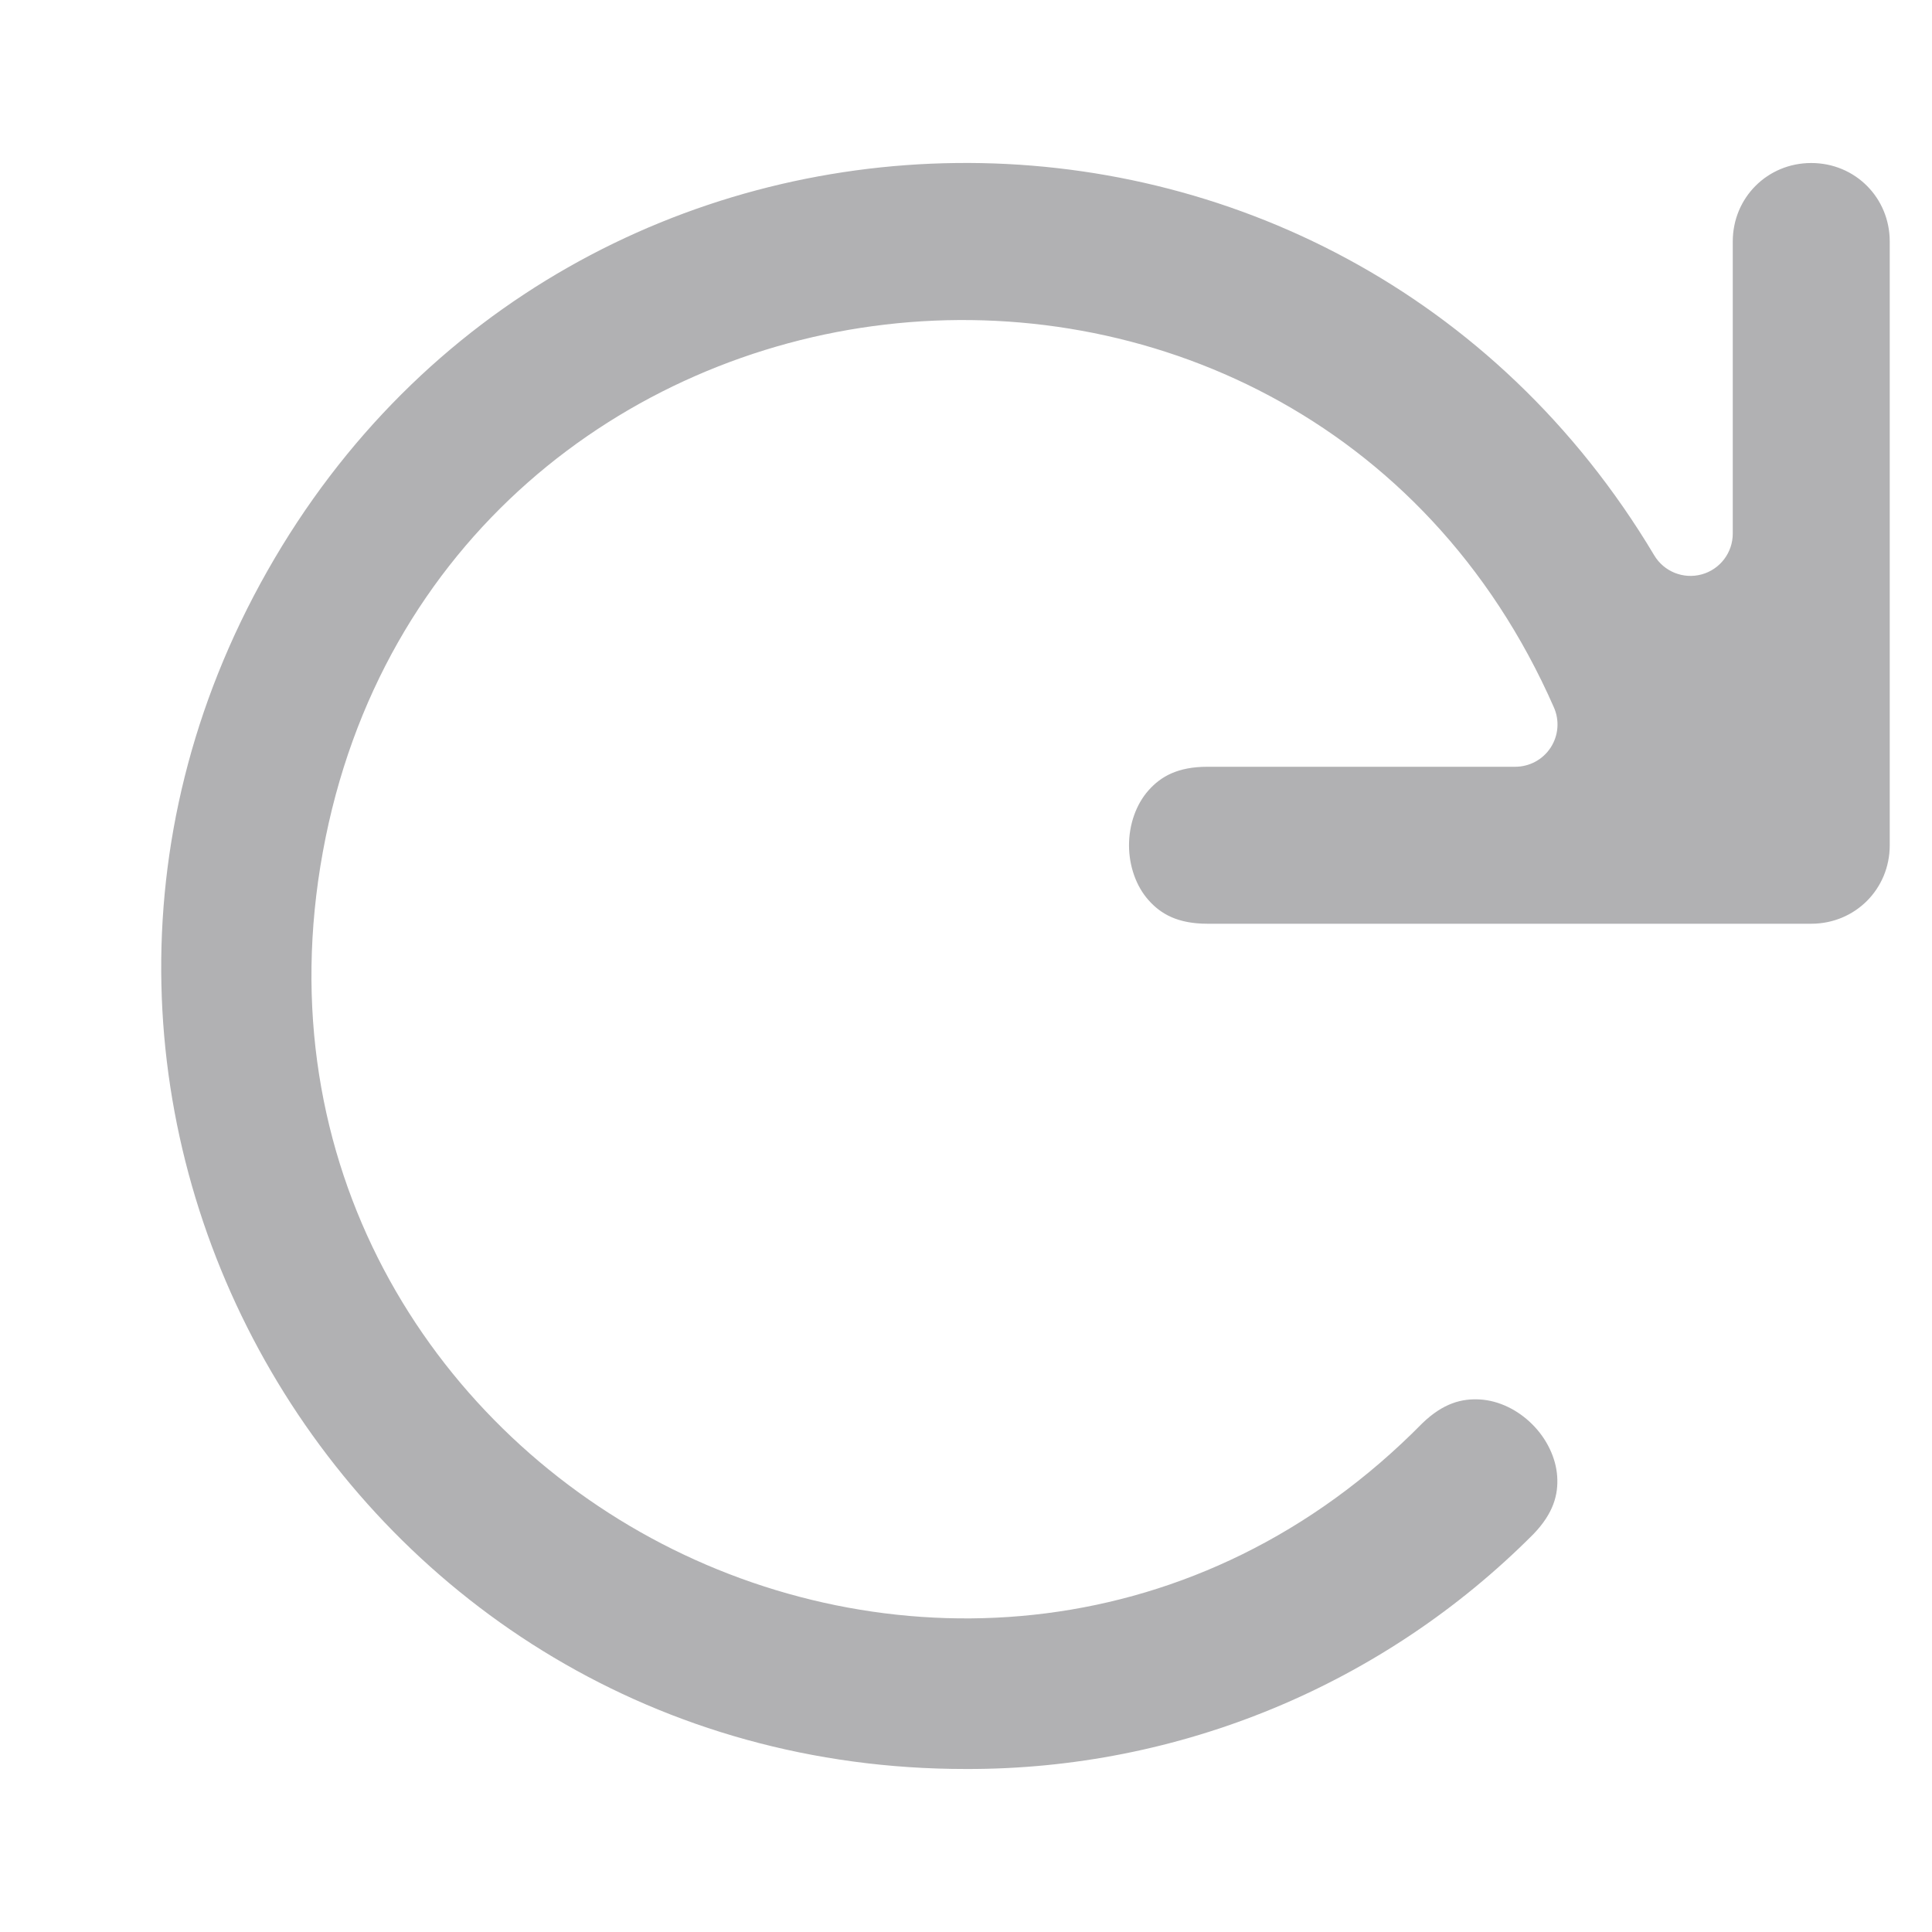
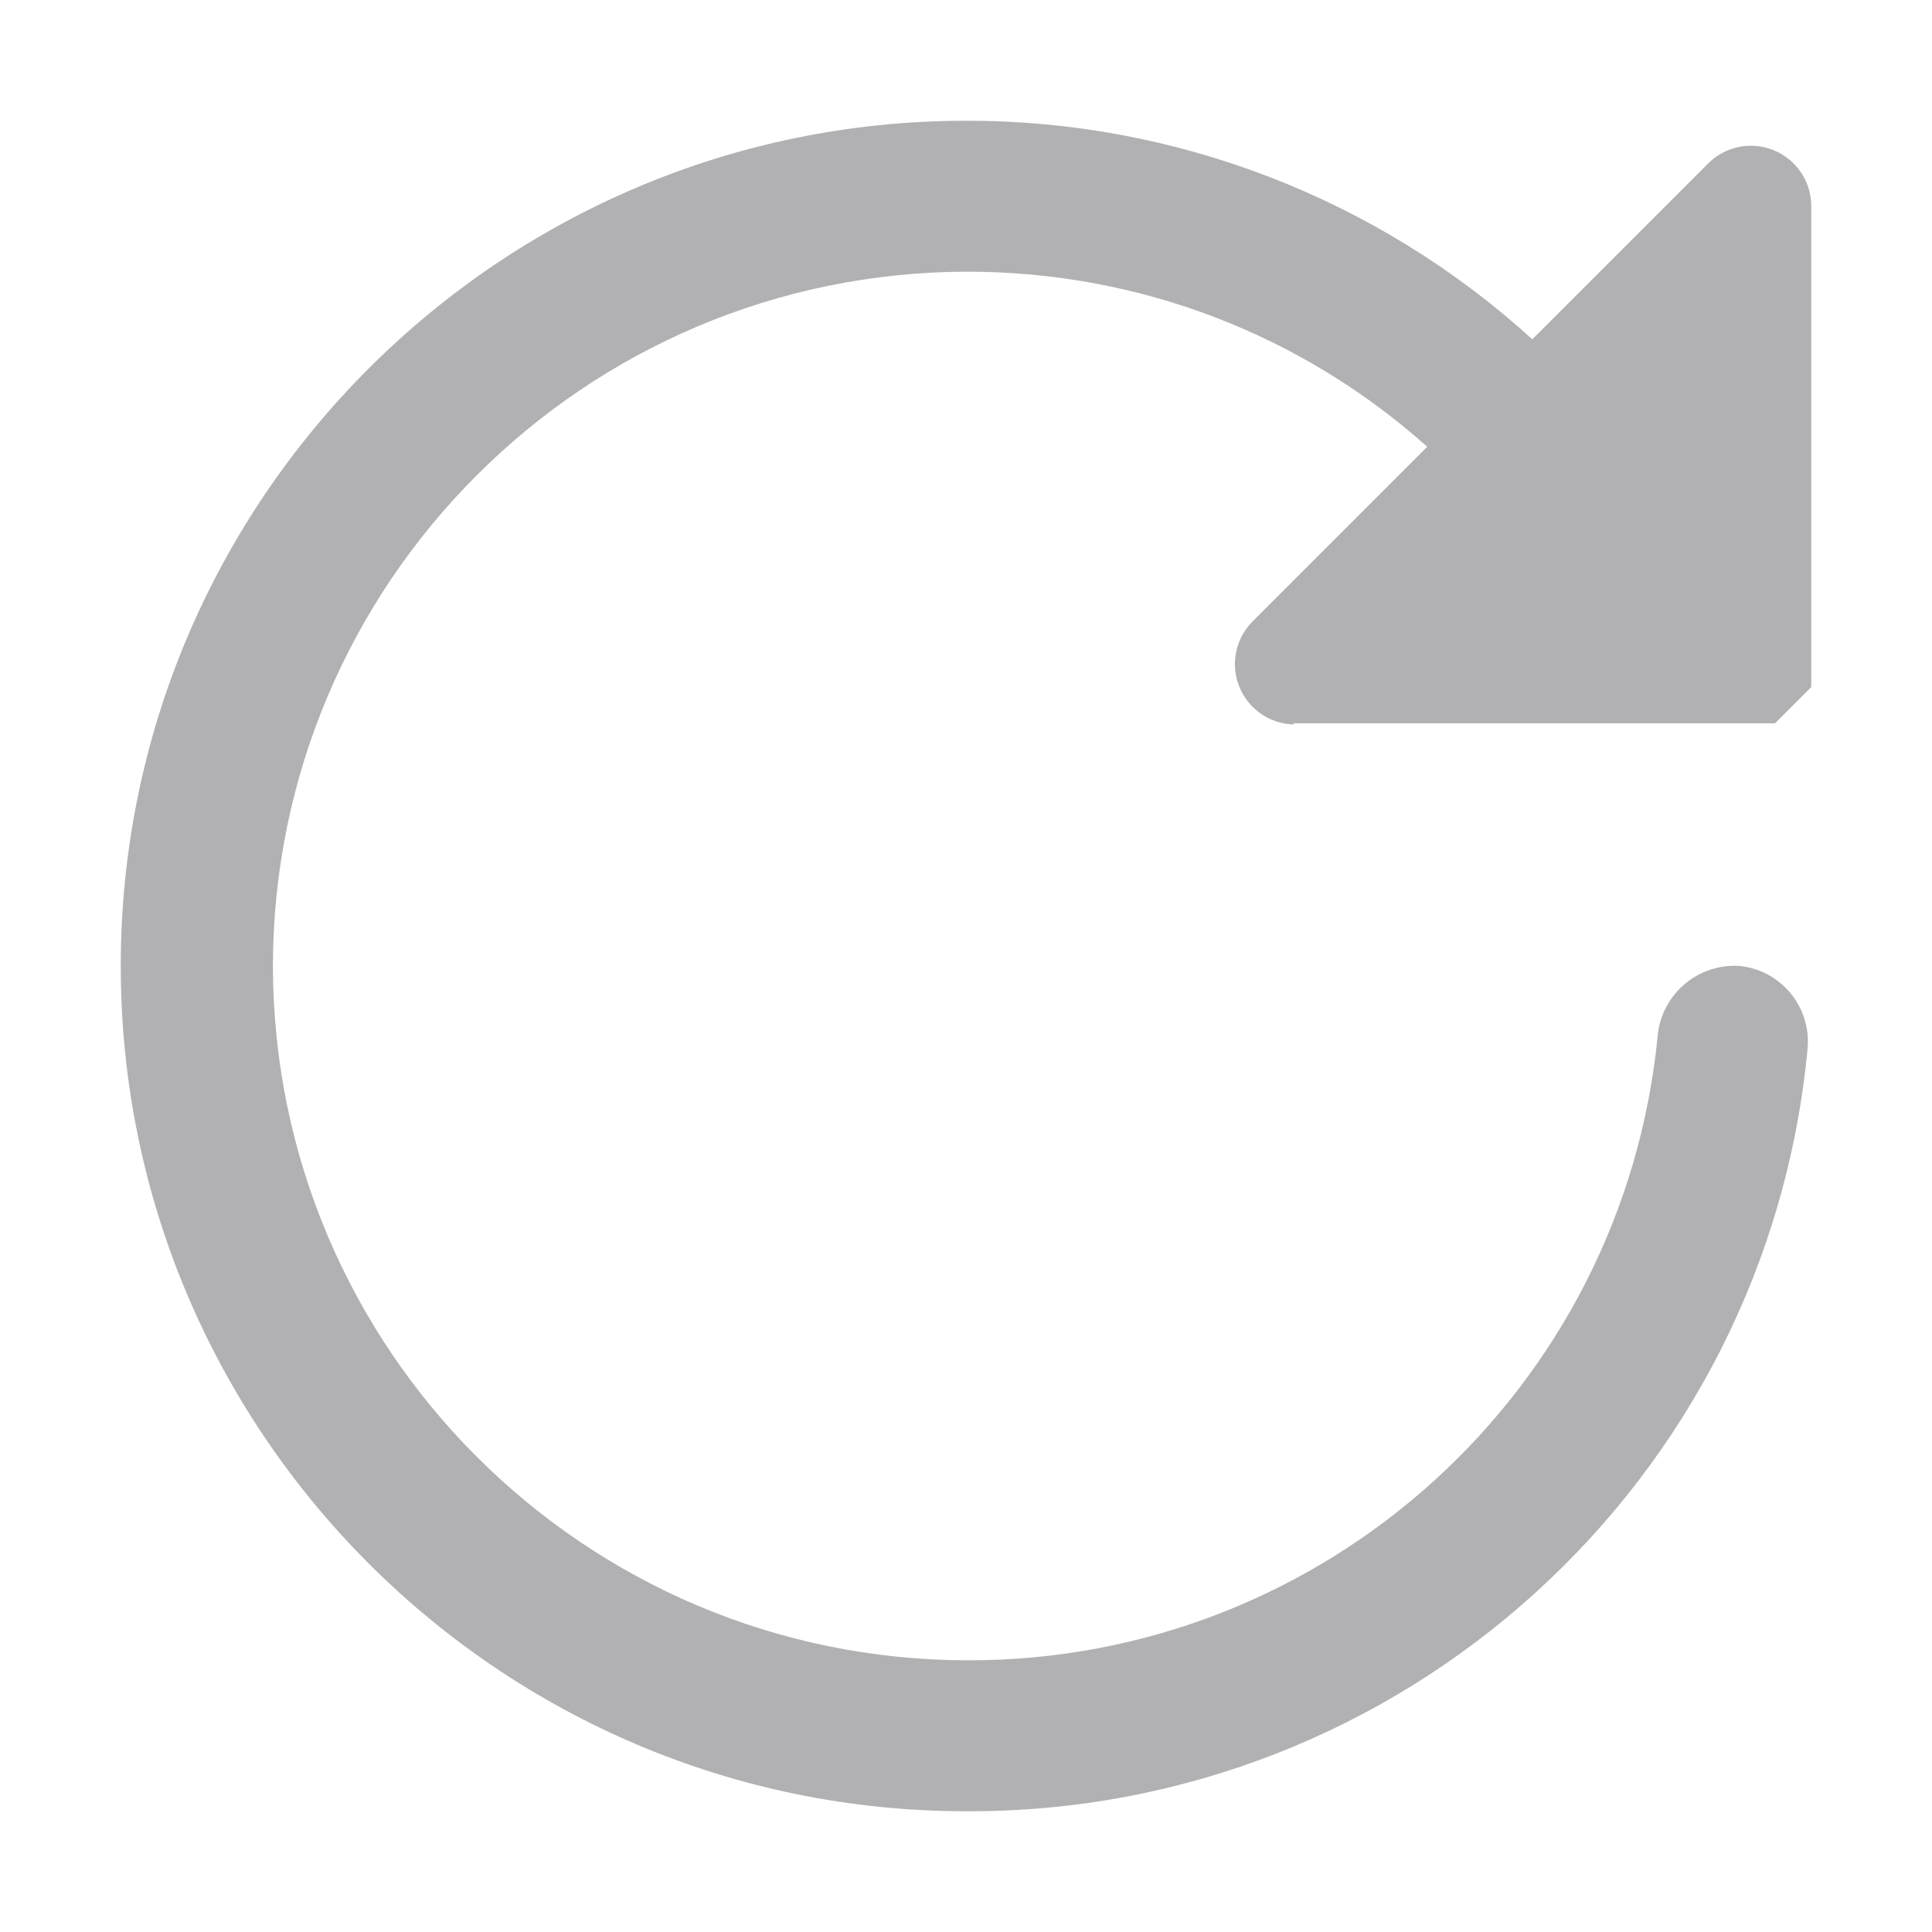
- <svg xmlns="http://www.w3.org/2000/svg" width="16" height="16" viewBox="0 0 16 16" version="1.1" id="svg4">
-   <defs id="defs8" />
-   <path id="path2" d="M 7.92 1.35 C 5.691 1.375 3.475 2.504 2.215 4.727 C -0.306 9.173 2.889 14.654 8 14.65 A 0.35 0.35 0 0 0 8.002 14.65 C 9.766 14.655 11.457 13.954 12.701 12.703 C 12.865 12.532 12.906 12.378 12.896 12.227 C 12.886 12.074 12.81 11.915 12.689 11.795 C 12.569 11.675 12.413 11.6 12.26 11.59 C 12.107 11.58 11.952 11.62 11.779 11.787 C 9.941 13.654 7.408 13.784 5.482 12.785 C 3.555 11.785 2.201 9.634 2.674 7.053 C 3.146 4.471 5.173 2.94 7.33 2.688 C 9.487 2.435 11.813 3.456 12.869 5.859 A 0.35 0.35 0 0 1 12.549 6.35 L 10 6.35 C 9.754 6.35 9.614 6.43 9.512 6.545 C 9.409 6.66 9.35 6.828 9.35 7 C 9.35 7.172 9.409 7.34 9.512 7.455 C 9.614 7.57 9.754 7.65 10 7.65 L 15 7.65 C 15.363 7.65 15.65 7.363 15.65 7 L 15.65 2 C 15.65 1.637 15.363 1.35 15 1.35 C 14.637 1.35 14.35 1.637 14.35 2 L 14.35 4.418 A 0.35 0.35 0 0 1 13.699 4.598 C 12.389 2.404 10.148 1.324 7.92 1.35 z " style="fill:#b1b1b3;fill-opacity:1" />
+ <svg xmlns="http://www.w3.org/2000/svg" width="20" height="20" viewBox="0 0 20 20" version="1.1" id="svg4">
+   <defs id="defs8">
+     <clipPath id="a" style="fill:url(#linearGradient1328);fill-opacity:1">
+       <path d="m 12.71,8 c 0,0 3.99,0 3.99,0 0,0 0.3,-0.3 0.3,-0.3 0,0 0,-3.99 0,-3.99 A 0.5,0.5 0 0 0 16.15,3.36 c 0,0 -1.46,1.46 -1.46,1.46 A 6.95,6.95 0 0 0 10,3.01 c -3.86,0 -7,3.14 -7,7 0,3.86 3.14,7 7,7 a 6.97,6.97 0 0 0 6.97,-6.32 0.63,0.63 0 0 0 -0.56,-0.68 0.64,0.64 0 0 0 -0.68,0.56 5.73,5.73 0 0 1 -5.72,5.19 5.76,5.76 0 0 1 -5.75,-5.75 5.76,5.76 0 0 1 5.75,-5.75 c 1.44,0 2.78,0.53 3.81,1.45 0,0 -1.45,1.45 -1.45,1.45 a 0.5,0.5 0 0 0 0.35,0.85 z" id="path7" style="fill:url(#linearGradient1328);fill-opacity:1" />
+     </clipPath>
+     <clipPath id="clipPath2375" style="fill:url(#linearGradient1328);fill-opacity:1">
+       <path d="m 12.71,8 c 0,0 3.99,0 3.99,0 0,0 0.3,-0.3 0.3,-0.3 0,0 0,-3.99 0,-3.99 A 0.5,0.5 0 0 0 16.15,3.36 c 0,0 -1.46,1.46 -1.46,1.46 A 6.95,6.95 0 0 0 10,3.01 c -3.86,0 -7,3.14 -7,7 0,3.86 3.14,7 7,7 a 6.97,6.97 0 0 0 6.97,-6.32 0.63,0.63 0 0 0 -0.56,-0.68 0.64,0.64 0 0 0 -0.68,0.56 5.73,5.73 0 0 1 -5.72,5.19 5.76,5.76 0 0 1 -5.75,-5.75 5.76,5.76 0 0 1 5.75,-5.75 c 1.44,0 2.78,0.53 3.81,1.45 0,0 -1.45,1.45 -1.45,1.45 a 0.5,0.5 0 0 0 0.35,0.85 z" id="path2373" style="fill:url(#linearGradient1328);fill-opacity:1" />
+     </clipPath>
+     <defs id="defs10" style="fill:url(#linearGradient1328);fill-opacity:1">
+       <clipPath id="clipPath1011" style="fill:url(#linearGradient1328);fill-opacity:1">
+         <path d="m 12.71,8 c 0,0 3.99,0 3.99,0 0,0 0.3,-0.3 0.3,-0.3 0,0 0,-3.99 0,-3.99 A 0.5,0.5 0 0 0 16.15,3.36 c 0,0 -1.46,1.46 -1.46,1.46 A 6.95,6.95 0 0 0 10,3.01 c -3.86,0 -7,3.14 -7,7 0,3.86 3.14,7 7,7 a 6.97,6.97 0 0 0 6.97,-6.32 0.63,0.63 0 0 0 -0.56,-0.68 0.64,0.64 0 0 0 -0.68,0.56 5.73,5.73 0 0 1 -5.72,5.19 5.76,5.76 0 0 1 -5.75,-5.75 5.76,5.76 0 0 1 5.75,-5.75 c 1.44,0 2.78,0.53 3.81,1.45 0,0 -1.45,1.45 -1.45,1.45 a 0.5,0.5 0 0 0 0.35,0.85 z" id="path1009" style="fill:url(#linearGradient1328);fill-opacity:1" />
+       </clipPath>
+     </defs>
+   </defs>
+   <g clip-path="url(#a)" stroke="context-fill" stroke-width="8" fill="none" id="g16" style="fill:none;fill-opacity:1;stroke:#b1b1b3;stroke-linecap:butt;stroke-linejoin:miter;stroke-opacity:1;paint-order:normal" transform="matrix(1.25,0,0,1.25,-2.5,-2.512535)">
+     <path d="m 7.272,5.586 c -3.647,1.048 -3.685,3.897 -3.17,5.68 0.821,2.842 2.696,5.371 6.835,4.918 0.389,-0.043 1.68,-0.478 2.125,-0.559 2.508,-1.254 3.069,-3.243 3.342,-4.8 0.23,-1.314 -1.092,-3.759 -1.092,-3.759 0,0 -1.187,-2.566 -4.187,-1.878 C 9.531,5.148 8.267,5.3 7.272,5.586" id="path12" style="fill:none;fill-opacity:1;stroke:#b1b1b3;stroke-linecap:butt;stroke-linejoin:miter;stroke-opacity:1;paint-order:normal" />
+     <path d="m 11.989,-1.5 c -6.786,0 -14.489,0 -14.489,0 0,0 0,24.608 0,24.608 0,0 24.608,0 24.608,0 0,0 0,-24.608 0,-24.608 0,0 -4.775,0 -10.119,0" id="path14" style="fill:none;fill-opacity:1;stroke:#b1b1b3;stroke-linecap:butt;stroke-linejoin:miter;stroke-opacity:1;paint-order:normal" />
+   </g>
</svg>
